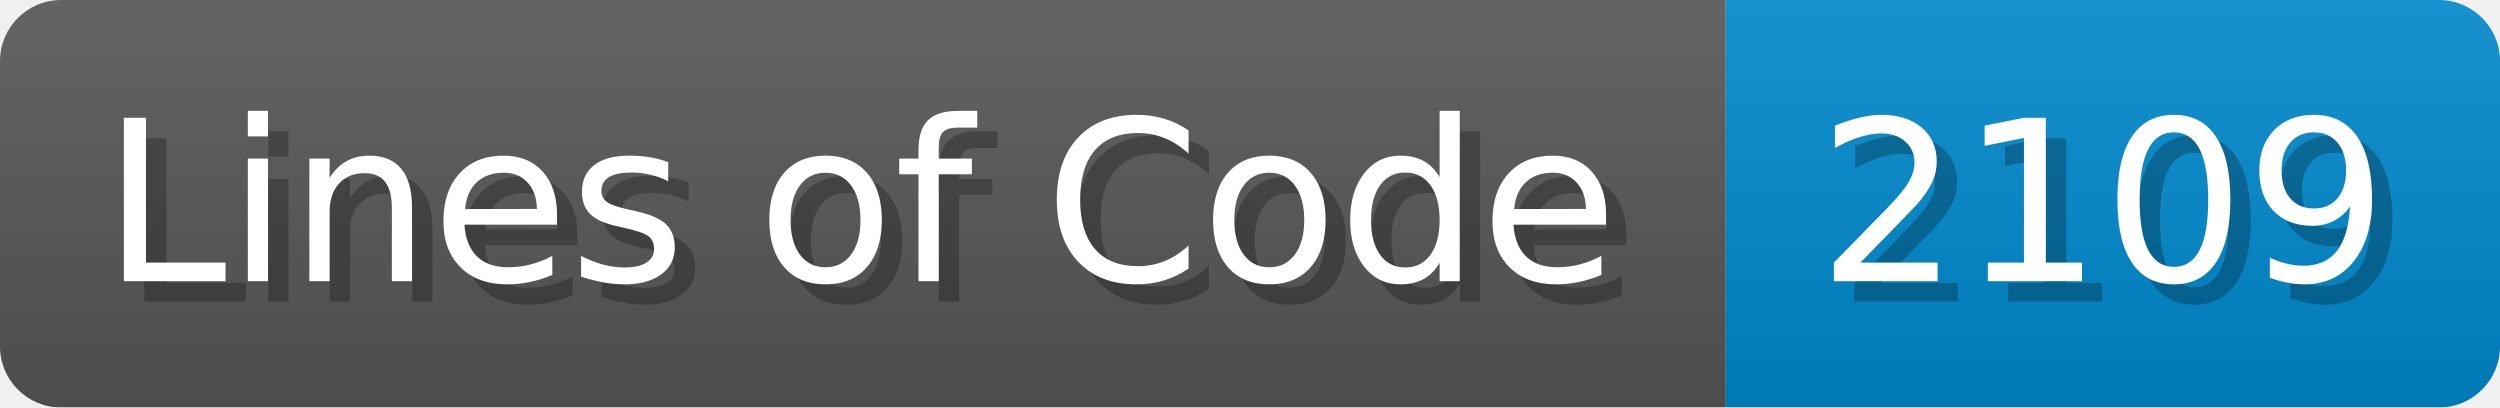
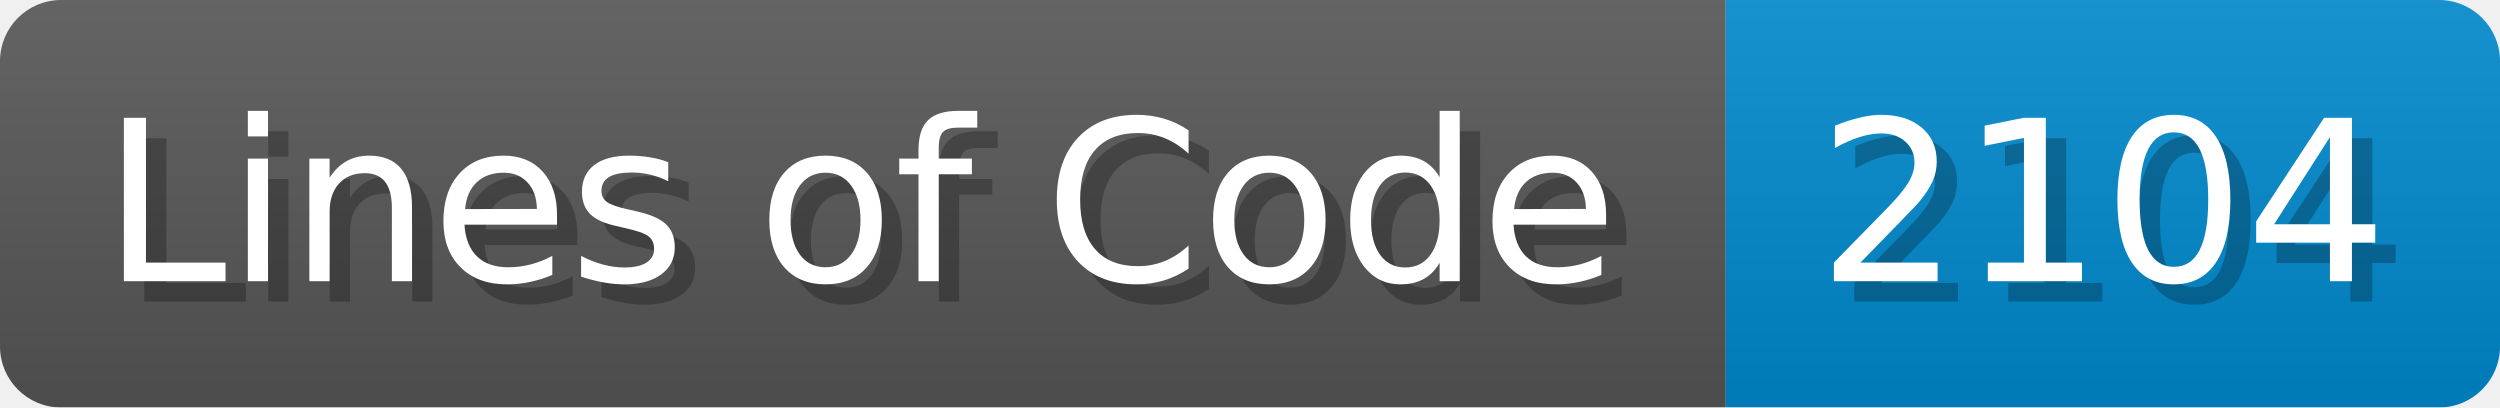
- <svg xmlns="http://www.w3.org/2000/svg" width="122.7" height="20" viewBox="0 0 1227 200" role="img" aria-label="Lines of Code: 2109">
+ <svg xmlns="http://www.w3.org/2000/svg" width="122.7" height="20" viewBox="0 0 1227 200" role="img" aria-label="Lines of Code: 2104">
  <linearGradient id="a" x2="0" y2="100%">
    <stop offset="0" stop-opacity=".1" stop-color="#EEE" />
    <stop offset="1" stop-opacity=".1" />
  </linearGradient>
  <mask id="m">
    <rect width="1227" height="200" rx="30" fill="#FFF" />
  </mask>
  <g mask="url(#m)">
    <rect width="847" height="200" fill="#555" />
    <rect width="380" height="200" fill="#08C" x="847" />
    <rect width="1227" height="200" fill="url(#a)" />
  </g>
  <g aria-hidden="true" fill="#fff" text-anchor="start" font-family="Verdana,DejaVu Sans,sans-serif" font-size="110">
    <text x="60" y="148" textLength="747" fill="#000" opacity="0.25">Lines of Code</text>
    <text x="50" y="138" textLength="747">Lines of Code</text>
-     <text x="902" y="148" textLength="280" fill="#000" opacity="0.25">2109</text>
-     <text x="892" y="138" textLength="280">2109</text>
+     <text x="902" y="148" textLength="280" fill="#000" opacity="0.25">2104</text>
+     <text x="892" y="138" textLength="280">2104</text>
  </g>
</svg>
